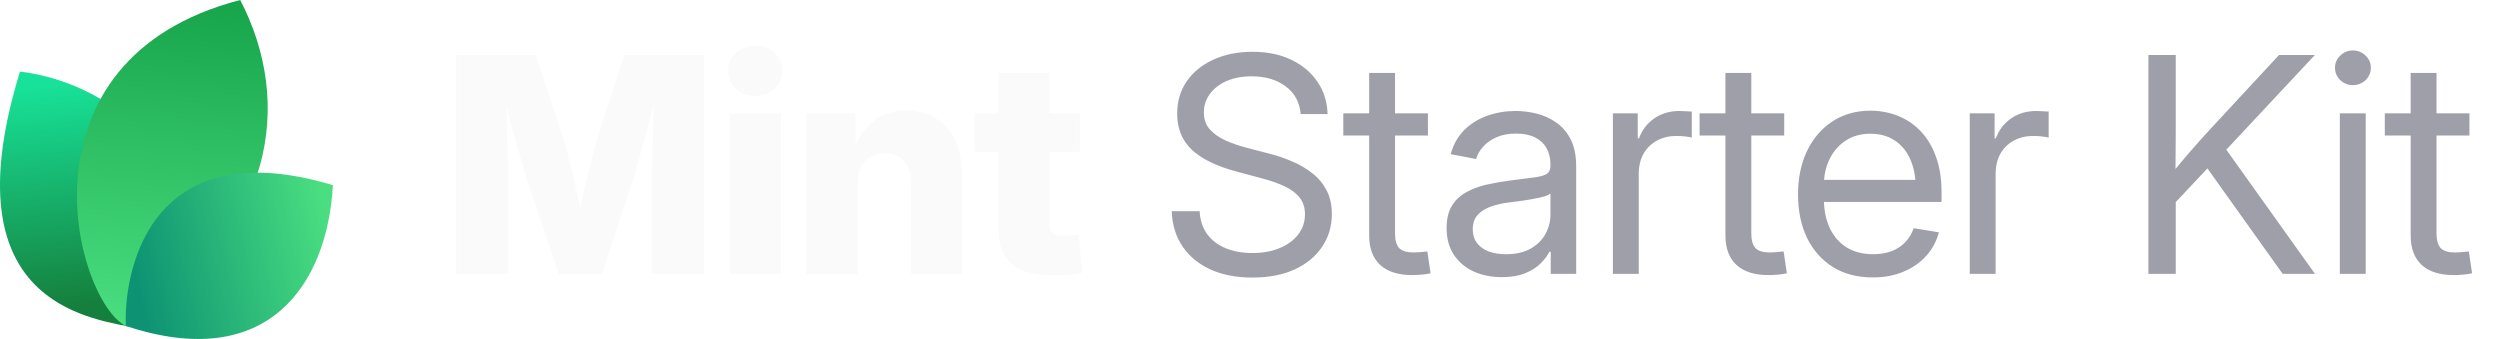
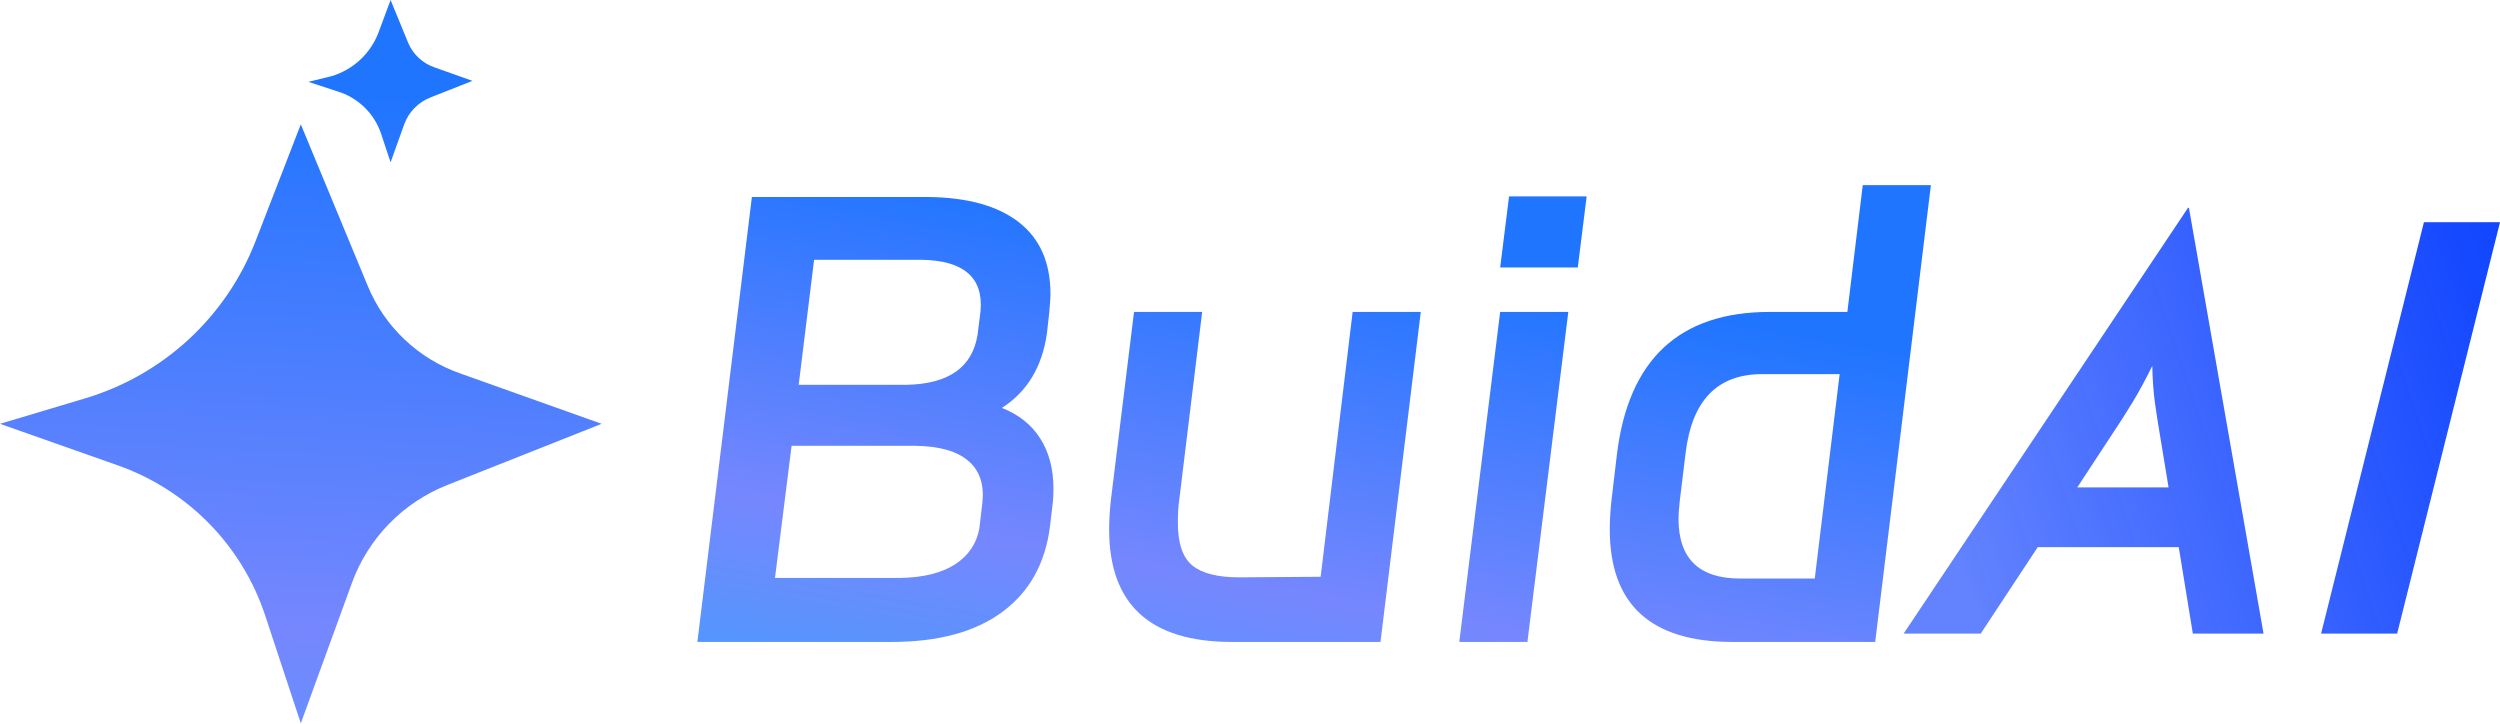
- <svg xmlns="http://www.w3.org/2000/svg" width="177" height="24" viewBox="0 0 177 24" fill="none">
-   <path d="M9.061 23.108C5.268 22.377 -3.391 20.627 1.417 5.064C9.634 6.099 16.973 14.064 9.061 23.108Z" fill="url(#paint0_linear_17557_2145)" />
-   <path d="M8.919 23.094C5.276 21.222 0.784 4.209 17.007 0C20.757 7.193 19.621 16.545 8.919 23.094Z" fill="url(#paint1_linear_17557_2145)" />
-   <path d="M8.914 23.079C8.735 19.882 10.159 9.085 23.57 13.111C23.181 20.123 18.984 26.418 8.914 23.079Z" fill="url(#paint2_linear_17557_2145)" />
-   <path d="M32.301 19.392V3.894H37.938L39.925 9.948C40.036 10.315 40.164 10.787 40.31 11.362C40.462 11.938 40.611 12.552 40.757 13.204C40.91 13.855 41.048 14.483 41.173 15.086C41.305 15.682 41.412 16.192 41.495 16.615H40.695C40.771 16.192 40.871 15.682 40.996 15.086C41.128 14.49 41.267 13.866 41.412 13.214C41.565 12.562 41.714 11.948 41.86 11.373C42.005 10.79 42.133 10.315 42.244 9.948L44.2 3.894H49.848V19.392H46.166V12.704C46.166 12.357 46.173 11.917 46.187 11.383C46.2 10.849 46.214 10.27 46.228 9.646C46.249 9.022 46.266 8.391 46.28 7.753C46.301 7.115 46.311 6.519 46.311 5.964H46.623C46.485 6.561 46.332 7.181 46.166 7.826C45.999 8.471 45.833 9.102 45.666 9.719C45.507 10.336 45.351 10.901 45.198 11.414C45.053 11.928 44.928 12.357 44.824 12.704L42.608 19.392H39.561L37.314 12.704C37.203 12.357 37.072 11.928 36.919 11.414C36.773 10.901 36.614 10.34 36.441 9.729C36.274 9.112 36.104 8.481 35.931 7.836C35.764 7.192 35.608 6.567 35.463 5.964H35.827C35.834 6.512 35.844 7.105 35.858 7.743C35.872 8.374 35.886 9.005 35.9 9.636C35.92 10.26 35.938 10.839 35.952 11.373C35.965 11.907 35.972 12.351 35.972 12.704V19.392H32.301ZM51.668 19.392V8.024H55.288V19.392H51.668ZM53.468 6.786C52.927 6.786 52.473 6.616 52.105 6.276C51.738 5.93 51.554 5.507 51.554 5.007C51.554 4.508 51.738 4.088 52.105 3.749C52.473 3.409 52.927 3.239 53.468 3.239C54.009 3.239 54.463 3.409 54.83 3.749C55.198 4.082 55.382 4.501 55.382 5.007C55.382 5.507 55.198 5.93 54.83 6.276C54.463 6.616 54.009 6.786 53.468 6.786ZM60.708 13.027V19.392H57.088V8.024H60.551L60.593 10.967H60.281C60.593 10.024 61.061 9.268 61.685 8.7C62.309 8.124 63.138 7.836 64.171 7.836C64.975 7.836 65.672 8.017 66.262 8.377C66.851 8.731 67.302 9.234 67.614 9.885C67.933 10.537 68.092 11.307 68.092 12.194V19.392H64.483V12.912C64.483 12.26 64.32 11.754 63.994 11.394C63.675 11.033 63.221 10.853 62.632 10.853C62.25 10.853 61.914 10.936 61.623 11.102C61.332 11.269 61.106 11.515 60.947 11.841C60.787 12.16 60.708 12.555 60.708 13.027ZM76.456 8.024V10.749H69.008V8.024H76.456ZM70.683 5.163H74.292V15.783C74.292 16.102 74.361 16.334 74.5 16.48C74.646 16.625 74.899 16.698 75.259 16.698C75.405 16.698 75.596 16.688 75.831 16.667C76.074 16.646 76.251 16.629 76.362 16.615L76.632 19.309C76.313 19.378 75.963 19.427 75.582 19.455C75.207 19.482 74.836 19.496 74.469 19.496C73.2 19.496 72.25 19.222 71.619 18.674C70.995 18.127 70.683 17.308 70.683 16.22V5.163Z" fill="#FAFAFA" />
-   <path d="M88.667 19.652C87.523 19.652 86.528 19.458 85.682 19.07C84.843 18.681 84.188 18.137 83.716 17.437C83.245 16.736 82.992 15.908 82.957 14.951H84.933C84.968 15.596 85.148 16.14 85.474 16.584C85.8 17.021 86.24 17.354 86.795 17.582C87.35 17.804 87.974 17.915 88.667 17.915C89.388 17.915 90.026 17.801 90.581 17.572C91.143 17.343 91.583 17.024 91.902 16.615C92.228 16.199 92.391 15.717 92.391 15.169C92.391 14.698 92.266 14.306 92.017 13.994C91.767 13.675 91.413 13.408 90.956 13.193C90.498 12.978 89.954 12.787 89.323 12.621L87.502 12.132C86.123 11.765 85.082 11.255 84.382 10.603C83.689 9.944 83.342 9.095 83.342 8.055C83.342 7.174 83.571 6.404 84.028 5.746C84.486 5.087 85.117 4.577 85.921 4.217C86.726 3.849 87.645 3.666 88.678 3.666C89.718 3.666 90.63 3.853 91.413 4.227C92.204 4.602 92.824 5.122 93.275 5.787C93.726 6.446 93.965 7.209 93.993 8.076H92.089C92.013 7.23 91.656 6.574 91.018 6.11C90.387 5.638 89.586 5.403 88.615 5.403C87.95 5.403 87.36 5.513 86.847 5.735C86.341 5.957 85.946 6.262 85.661 6.651C85.377 7.032 85.235 7.469 85.235 7.961C85.235 8.447 85.377 8.849 85.661 9.168C85.946 9.48 86.317 9.74 86.774 9.948C87.232 10.149 87.724 10.319 88.251 10.457L89.884 10.884C90.439 11.023 90.977 11.206 91.496 11.435C92.023 11.657 92.495 11.934 92.911 12.267C93.334 12.593 93.67 12.995 93.92 13.474C94.17 13.945 94.294 14.504 94.294 15.149C94.294 16.015 94.066 16.788 93.608 17.468C93.157 18.148 92.512 18.681 91.673 19.07C90.834 19.458 89.832 19.652 88.667 19.652ZM101.097 8.024V9.594H95.106V8.024H101.097ZM96.937 5.163H98.767V16.521C98.767 17 98.865 17.347 99.059 17.562C99.26 17.77 99.6 17.874 100.078 17.874C100.21 17.874 100.366 17.867 100.546 17.853C100.733 17.832 100.903 17.815 101.056 17.801L101.285 19.351C101.097 19.392 100.886 19.423 100.65 19.444C100.414 19.465 100.189 19.475 99.974 19.475C98.996 19.475 98.244 19.236 97.717 18.758C97.197 18.272 96.937 17.579 96.937 16.677V5.163ZM106.33 19.621C105.595 19.621 104.932 19.489 104.343 19.226C103.754 18.955 103.285 18.564 102.939 18.05C102.592 17.53 102.419 16.896 102.419 16.147C102.419 15.495 102.547 14.965 102.804 14.556C103.06 14.146 103.403 13.828 103.833 13.599C104.263 13.363 104.742 13.186 105.269 13.068C105.796 12.95 106.333 12.857 106.881 12.787C107.574 12.69 108.132 12.617 108.555 12.569C108.978 12.52 109.287 12.441 109.481 12.33C109.675 12.212 109.772 12.014 109.772 11.737V11.654C109.772 11.203 109.679 10.815 109.492 10.489C109.311 10.163 109.041 9.91 108.68 9.729C108.32 9.549 107.872 9.459 107.338 9.459C106.805 9.459 106.34 9.546 105.945 9.719C105.556 9.892 105.241 10.118 104.998 10.395C104.755 10.665 104.593 10.953 104.509 11.258L102.71 10.915C102.897 10.222 103.22 9.65 103.677 9.199C104.135 8.748 104.679 8.412 105.31 8.19C105.941 7.968 106.607 7.857 107.307 7.857C107.8 7.857 108.295 7.92 108.795 8.044C109.301 8.169 109.765 8.381 110.188 8.679C110.611 8.97 110.951 9.369 111.208 9.875C111.464 10.374 111.593 11.005 111.593 11.768V19.392H109.793V17.822H109.7C109.568 18.085 109.363 18.359 109.086 18.643C108.809 18.921 108.444 19.153 107.994 19.34C107.543 19.527 106.988 19.621 106.33 19.621ZM106.621 17.998C107.321 17.998 107.904 17.867 108.368 17.603C108.84 17.333 109.19 16.986 109.419 16.563C109.654 16.133 109.772 15.682 109.772 15.211V13.692C109.703 13.769 109.554 13.841 109.325 13.911C109.096 13.973 108.829 14.032 108.524 14.088C108.226 14.143 107.921 14.192 107.609 14.233C107.304 14.275 107.033 14.309 106.798 14.337C106.354 14.393 105.938 14.49 105.549 14.628C105.168 14.76 104.86 14.954 104.624 15.211C104.388 15.467 104.27 15.811 104.27 16.241C104.27 16.615 104.367 16.934 104.561 17.198C104.762 17.461 105.04 17.662 105.393 17.801C105.747 17.933 106.156 17.998 106.621 17.998ZM114.193 19.392V8.024H115.951V9.792H116.045C116.253 9.209 116.61 8.741 117.116 8.388C117.622 8.034 118.219 7.857 118.905 7.857C119.058 7.857 119.217 7.864 119.384 7.878C119.55 7.885 119.682 7.892 119.779 7.899V9.74C119.716 9.719 119.578 9.695 119.363 9.667C119.155 9.639 118.922 9.625 118.666 9.625C118.174 9.625 117.726 9.733 117.324 9.948C116.922 10.163 116.603 10.471 116.367 10.874C116.138 11.276 116.024 11.758 116.024 12.319V19.392H114.193ZM126.322 8.024V9.594H120.33V8.024H126.322ZM122.161 5.163H123.992V16.521C123.992 17 124.089 17.347 124.283 17.562C124.484 17.77 124.824 17.874 125.302 17.874C125.434 17.874 125.59 17.867 125.77 17.853C125.958 17.832 126.127 17.815 126.28 17.801L126.509 19.351C126.322 19.392 126.11 19.423 125.874 19.444C125.639 19.465 125.413 19.475 125.198 19.475C124.221 19.475 123.468 19.236 122.941 18.758C122.421 18.272 122.161 17.579 122.161 16.677V5.163ZM132.604 19.642C131.502 19.642 130.555 19.396 129.765 18.903C128.974 18.404 128.364 17.714 127.934 16.834C127.511 15.946 127.3 14.927 127.3 13.775C127.3 12.611 127.511 11.584 127.934 10.697C128.364 9.802 128.964 9.102 129.734 8.596C130.51 8.089 131.408 7.836 132.428 7.836C133.1 7.836 133.738 7.954 134.341 8.19C134.952 8.426 135.489 8.783 135.954 9.261C136.425 9.74 136.793 10.343 137.056 11.071C137.327 11.792 137.462 12.645 137.462 13.63V14.296H128.433V12.735H136.463L135.631 13.297C135.631 12.541 135.506 11.876 135.257 11.3C135.007 10.725 134.643 10.277 134.165 9.958C133.686 9.632 133.107 9.469 132.428 9.469C131.748 9.469 131.162 9.632 130.67 9.958C130.177 10.284 129.796 10.725 129.526 11.279C129.262 11.827 129.13 12.441 129.13 13.12V14.046C129.13 14.864 129.273 15.572 129.557 16.168C129.841 16.757 130.243 17.211 130.763 17.53C131.283 17.842 131.901 17.998 132.615 17.998C133.093 17.998 133.523 17.929 133.905 17.79C134.293 17.645 134.619 17.433 134.882 17.156C135.153 16.879 135.354 16.546 135.486 16.157L137.275 16.449C137.108 17.08 136.81 17.634 136.38 18.113C135.95 18.591 135.413 18.966 134.768 19.236C134.123 19.507 133.402 19.642 132.604 19.642ZM139.459 19.392V8.024H141.217V9.792H141.311C141.519 9.209 141.876 8.741 142.382 8.388C142.888 8.034 143.485 7.857 144.171 7.857C144.324 7.857 144.483 7.864 144.649 7.878C144.816 7.885 144.948 7.892 145.045 7.899V9.74C144.982 9.719 144.844 9.695 144.629 9.667C144.421 9.639 144.188 9.625 143.932 9.625C143.439 9.625 142.992 9.733 142.59 9.948C142.188 10.163 141.869 10.471 141.633 10.874C141.404 11.276 141.29 11.758 141.29 12.319V19.392H139.459ZM153.429 14.961V12.715C153.783 12.257 154.136 11.82 154.49 11.404C154.844 10.981 155.204 10.565 155.572 10.156C155.939 9.74 156.314 9.327 156.695 8.918L161.355 3.894H163.893L157.277 10.967H157.184L153.429 14.961ZM152.108 19.392V3.894H154.043V9.241L154.022 12.559L154.043 13.505V19.392H152.108ZM161.615 19.392L155.967 11.477L157.173 9.969L163.903 19.392H161.615ZM165.661 19.392V8.024H167.492V19.392H165.661ZM166.587 6.027C166.24 6.027 165.942 5.909 165.692 5.673C165.443 5.43 165.318 5.139 165.318 4.799C165.318 4.459 165.443 4.172 165.692 3.936C165.942 3.693 166.24 3.572 166.587 3.572C166.934 3.572 167.232 3.693 167.482 3.936C167.731 4.172 167.856 4.459 167.856 4.799C167.856 5.139 167.731 5.43 167.482 5.673C167.232 5.909 166.934 6.027 166.587 6.027ZM174.836 8.024V9.594H168.844V8.024H174.836ZM170.675 5.163H172.506V16.521C172.506 17 172.603 17.347 172.797 17.562C172.998 17.77 173.338 17.874 173.816 17.874C173.948 17.874 174.104 17.867 174.284 17.853C174.472 17.832 174.641 17.815 174.794 17.801L175.023 19.351C174.836 19.392 174.624 19.423 174.388 19.444C174.153 19.465 173.927 19.475 173.712 19.475C172.735 19.475 171.982 19.236 171.455 18.758C170.935 18.272 170.675 17.579 170.675 16.677V5.163Z" fill="#9F9FA9" />
+ <svg xmlns="http://www.w3.org/2000/svg" fill="none" version="1.1" width="1215.264" height="351.59" viewBox="0 0 1215.264 351.59">
  <defs>
-     <linearGradient id="paint0_linear_17557_2145" x1="3.776" y1="5.916" x2="5.232" y2="21.559" gradientUnits="userSpaceOnUse">
-       <stop stop-color="#18E299" />
-       <stop offset="1" stop-color="#15803D" />
+     <linearGradient x1="1.097" y1="0.241" x2="0.003" y2="0.504" id="master_svg0_1_15275">
+       <stop offset="0%" stop-color="#0039FF" stop-opacity="0.95" />
+       <stop offset="100%" stop-color="#6383FE" stop-opacity="1" />
    </linearGradient>
-     <linearGradient id="paint1_linear_17557_2145" x1="12.171" y1="-0.718" x2="10.19" y2="22.983" gradientUnits="userSpaceOnUse">
-       <stop stop-color="#16A34A" />
-       <stop offset="1" stop-color="#4ADE80" />
+     <linearGradient x1="0.474" y1="0.126" x2="-0.138" y2="1.383" id="master_svg1_1_13458">
+       <stop offset="0%" stop-color="#2075FF" stop-opacity="1" />
+       <stop offset="49.479%" stop-color="#7687FE" stop-opacity="1" />
+       <stop offset="100%" stop-color="#25AAFB" stop-opacity="1" />
    </linearGradient>
-     <linearGradient id="paint2_linear_17557_2145" x1="23.133" y1="15.353" x2="9.338" y2="18.52" gradientUnits="userSpaceOnUse">
-       <stop stop-color="#4ADE80" />
-       <stop offset="1" stop-color="#0D9373" />
+     <linearGradient x1="0.474" y1="0.126" x2="0.404" y2="1.634" id="master_svg2_0_8427">
+       <stop offset="0%" stop-color="#2075FF" stop-opacity="1" />
+       <stop offset="49.479%" stop-color="#7687FE" stop-opacity="1" />
+       <stop offset="100%" stop-color="#25AAFB" stop-opacity="1" />
    </linearGradient>
  </defs>
+   <g>
+     <g>
+       <path d="M925.365,308L1063.608,101.011L1064.053,101.011L1100.317,308L1065.949,308L1059.101,265.966L990.556,265.966L962.841,308L925.365,308ZM1009.768,236.931L1054.15,236.931L1049.928,211.282Q1048.556,203.24,1047.504,195.664Q1046.456,188.087,1046.233,177.865Q1041.282,187.927,1036.653,195.552Q1032.028,203.177,1026.594,211.282L1009.768,236.931ZM1128.292,308L1178.292,108L1215.265,108L1165.265,308L1128.292,308Z" fill="url(#master_svg0_1_15275)" fill-opacity="1" />
+     </g>
+     <g>
+       <path d="M339,312.048L365.496,95.76L451.032,95.76Q479.832,96.048,495.24,108Q510.648,119.952,510.648,142.992Q510.648,145.296,510.072,151.632L508.92,162Q505.464,186.48,487.032,198.288Q499.416,203.184,505.752,213.264Q512.088,223.344,512.088,237.456Q512.088,241.776,511.8,244.08L510.36,256.176Q506.904,282.96,487.176,297.504Q467.448,312.048,433.464,312.048L339,312.048ZM440.664,187.056Q471.48,186.48,475.224,162.576L476.664,151.056Q478.68,126.864,448.152,126.288L395.736,126.288L388.248,187.056L440.664,187.056ZM437.496,280.944Q454.488,280.656,464.28,274.32Q474.072,267.984,476.088,256.752L477.528,244.368Q478.968,231.12,470.76,224.064Q462.552,217.008,445.272,216.72L384.792,216.72L376.728,280.944L437.496,280.944ZM641.976,280.368L657.528,151.632L690.648,151.632L671.064,312.048L598.776,312.048Q539.16,312.048,539.16,257.328Q539.16,250.704,540.024,242.928L551.256,151.632L584.376,151.632L573.144,243.792Q572.568,247.536,572.568,254.16Q572.568,269.136,579.624,274.896Q586.68,280.656,602.52,280.656L641.976,280.368ZM729.24,130.032L733.56,95.472L771.288,95.472L766.968,130.032L729.24,130.032ZM742.488,312.048L709.368,312.048L729.24,151.632L762.36,151.632L742.488,312.048ZM785.976,221.04Q794.328,151.632,860.28,151.632L898.008,151.632L905.496,90L938.616,90L911.544,312.048L842.136,312.048Q782.52,312.048,782.52,257.328Q782.52,250.704,783.384,242.928L785.976,221.04ZM882.168,281.232L894.264,181.872L856.536,181.872Q823.992,181.872,819.384,220.176L816.504,243.792Q815.928,249.552,815.928,252.144Q815.928,281.232,845.88,281.232L882.168,281.232Z" fill="url(#master_svg1_1_13458)" fill-opacity="1" />
+     </g>
+     <g>
+       <path d="M201.477,52.517C199.293,54.746,197.606,57.409,196.525,60.331L189.864,78.932L185.152,64.698C183.603,60.257,181.099,56.205,177.816,52.825C174.533,49.445,170.55,46.818,166.143,45.127L149.896,39.789L161.106,37.04C166.241,35.512,170.959,32.838,174.9,29.223C178.842,25.607,181.903,21.145,183.852,16.175L189.864,0L198.638,21.35C199.833,23.962,201.541,26.309,203.662,28.254C205.783,30.198,208.273,31.701,210.985,32.672L229.67,39.304L209.198,47.391C206.291,48.541,203.66,50.287,201.477,52.517ZM189.124,254.622C181.143,262.818,174.995,272.603,171.085,283.333L146.227,351.59L129.004,299.508C123.463,282.569,114.072,267.131,101.56,254.395C89.048,241.659,73.753,231.967,56.866,226.076L0,206.019L41.106,193.726C59.943,188.141,77.239,178.323,91.662,165.031C106.085,151.738,117.249,135.326,124.293,117.059L146.227,60.448L178.721,138.895C182.786,148.789,188.914,157.711,196.701,165.072C204.487,172.433,213.754,178.065,223.889,181.595L292.453,206.019L217.39,235.78C206.738,240.004,197.105,246.426,189.124,254.622Z" fill-rule="evenodd" fill="url(#master_svg2_0_8427)" fill-opacity="1" />
+     </g>
+   </g>
</svg>
